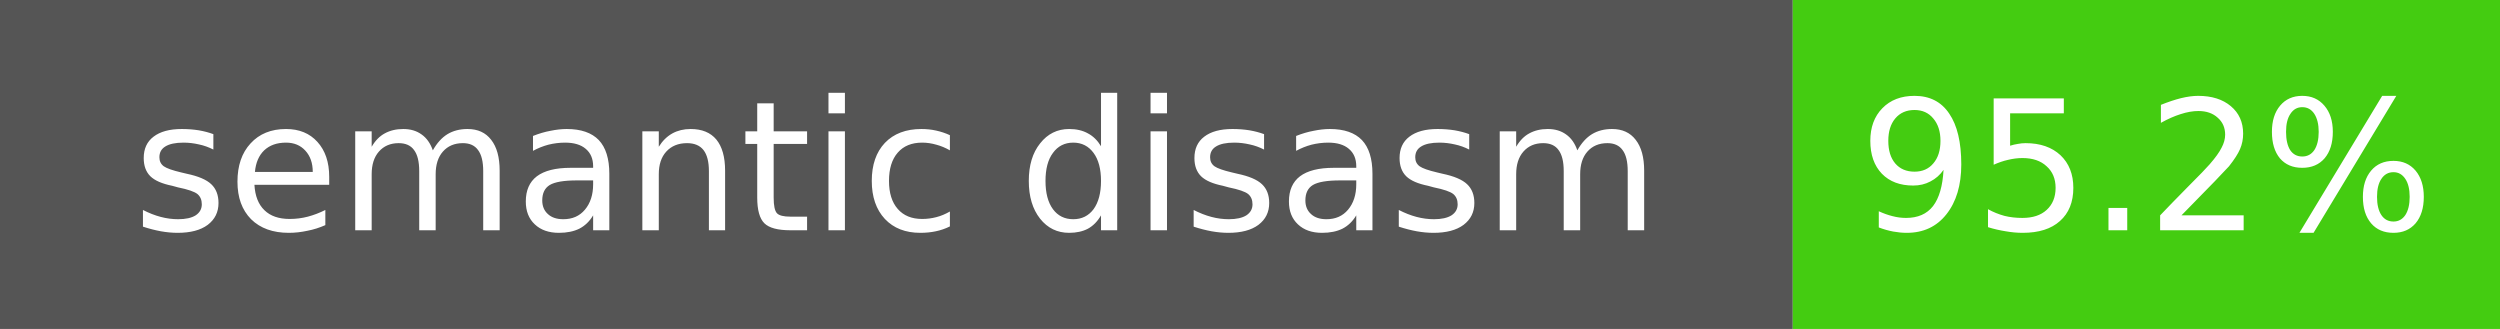
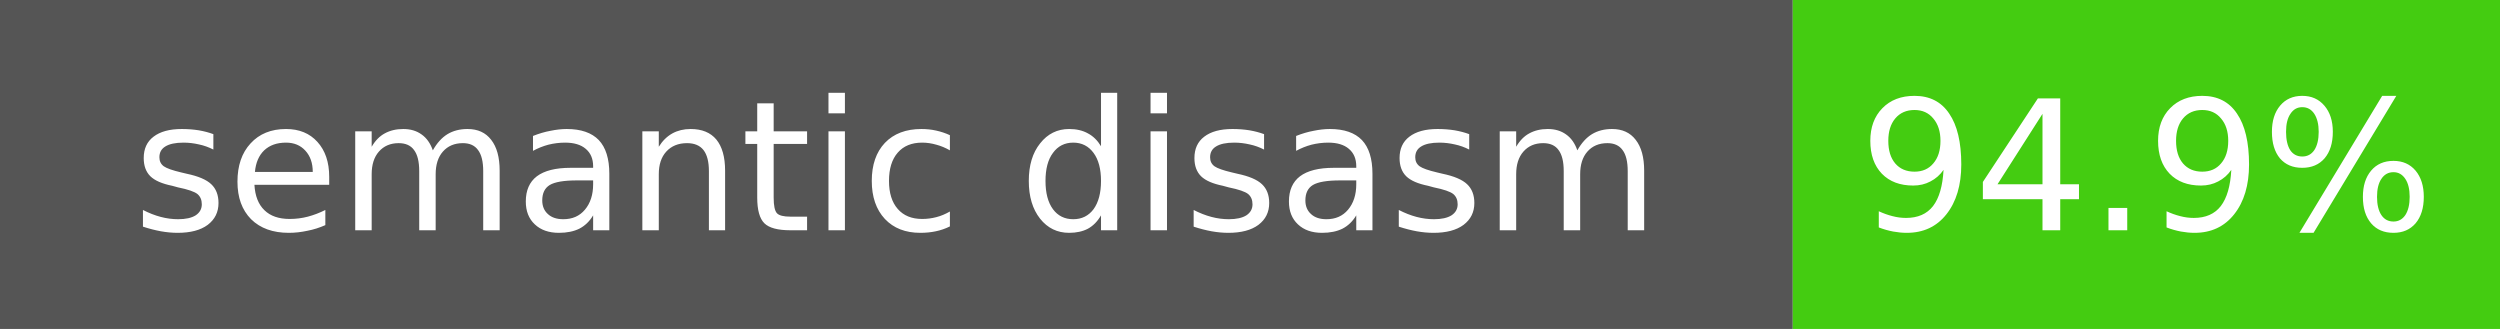
- <svg xmlns="http://www.w3.org/2000/svg" width="152" height="20" role="img" aria-label="semantic disasm: 95.2%">
+ <svg xmlns="http://www.w3.org/2000/svg" width="152" height="20" role="img" aria-label="semantic disasm: 94.9%">
  <rect width="109" height="20" fill="#555555" />
  <rect x="109" width="43" height="20" fill="#44cc11" />
  <g fill="#ffffff" text-anchor="middle" font-family="Verdana,Geneva,DejaVu Sans,sans-serif" font-size="11">
    <text x="54.5" y="14">semantic disasm</text>
-     <text x="130.5" y="14">95.2%</text>
+     <text x="130.5" y="14">94.9%</text>
  </g>
</svg>
